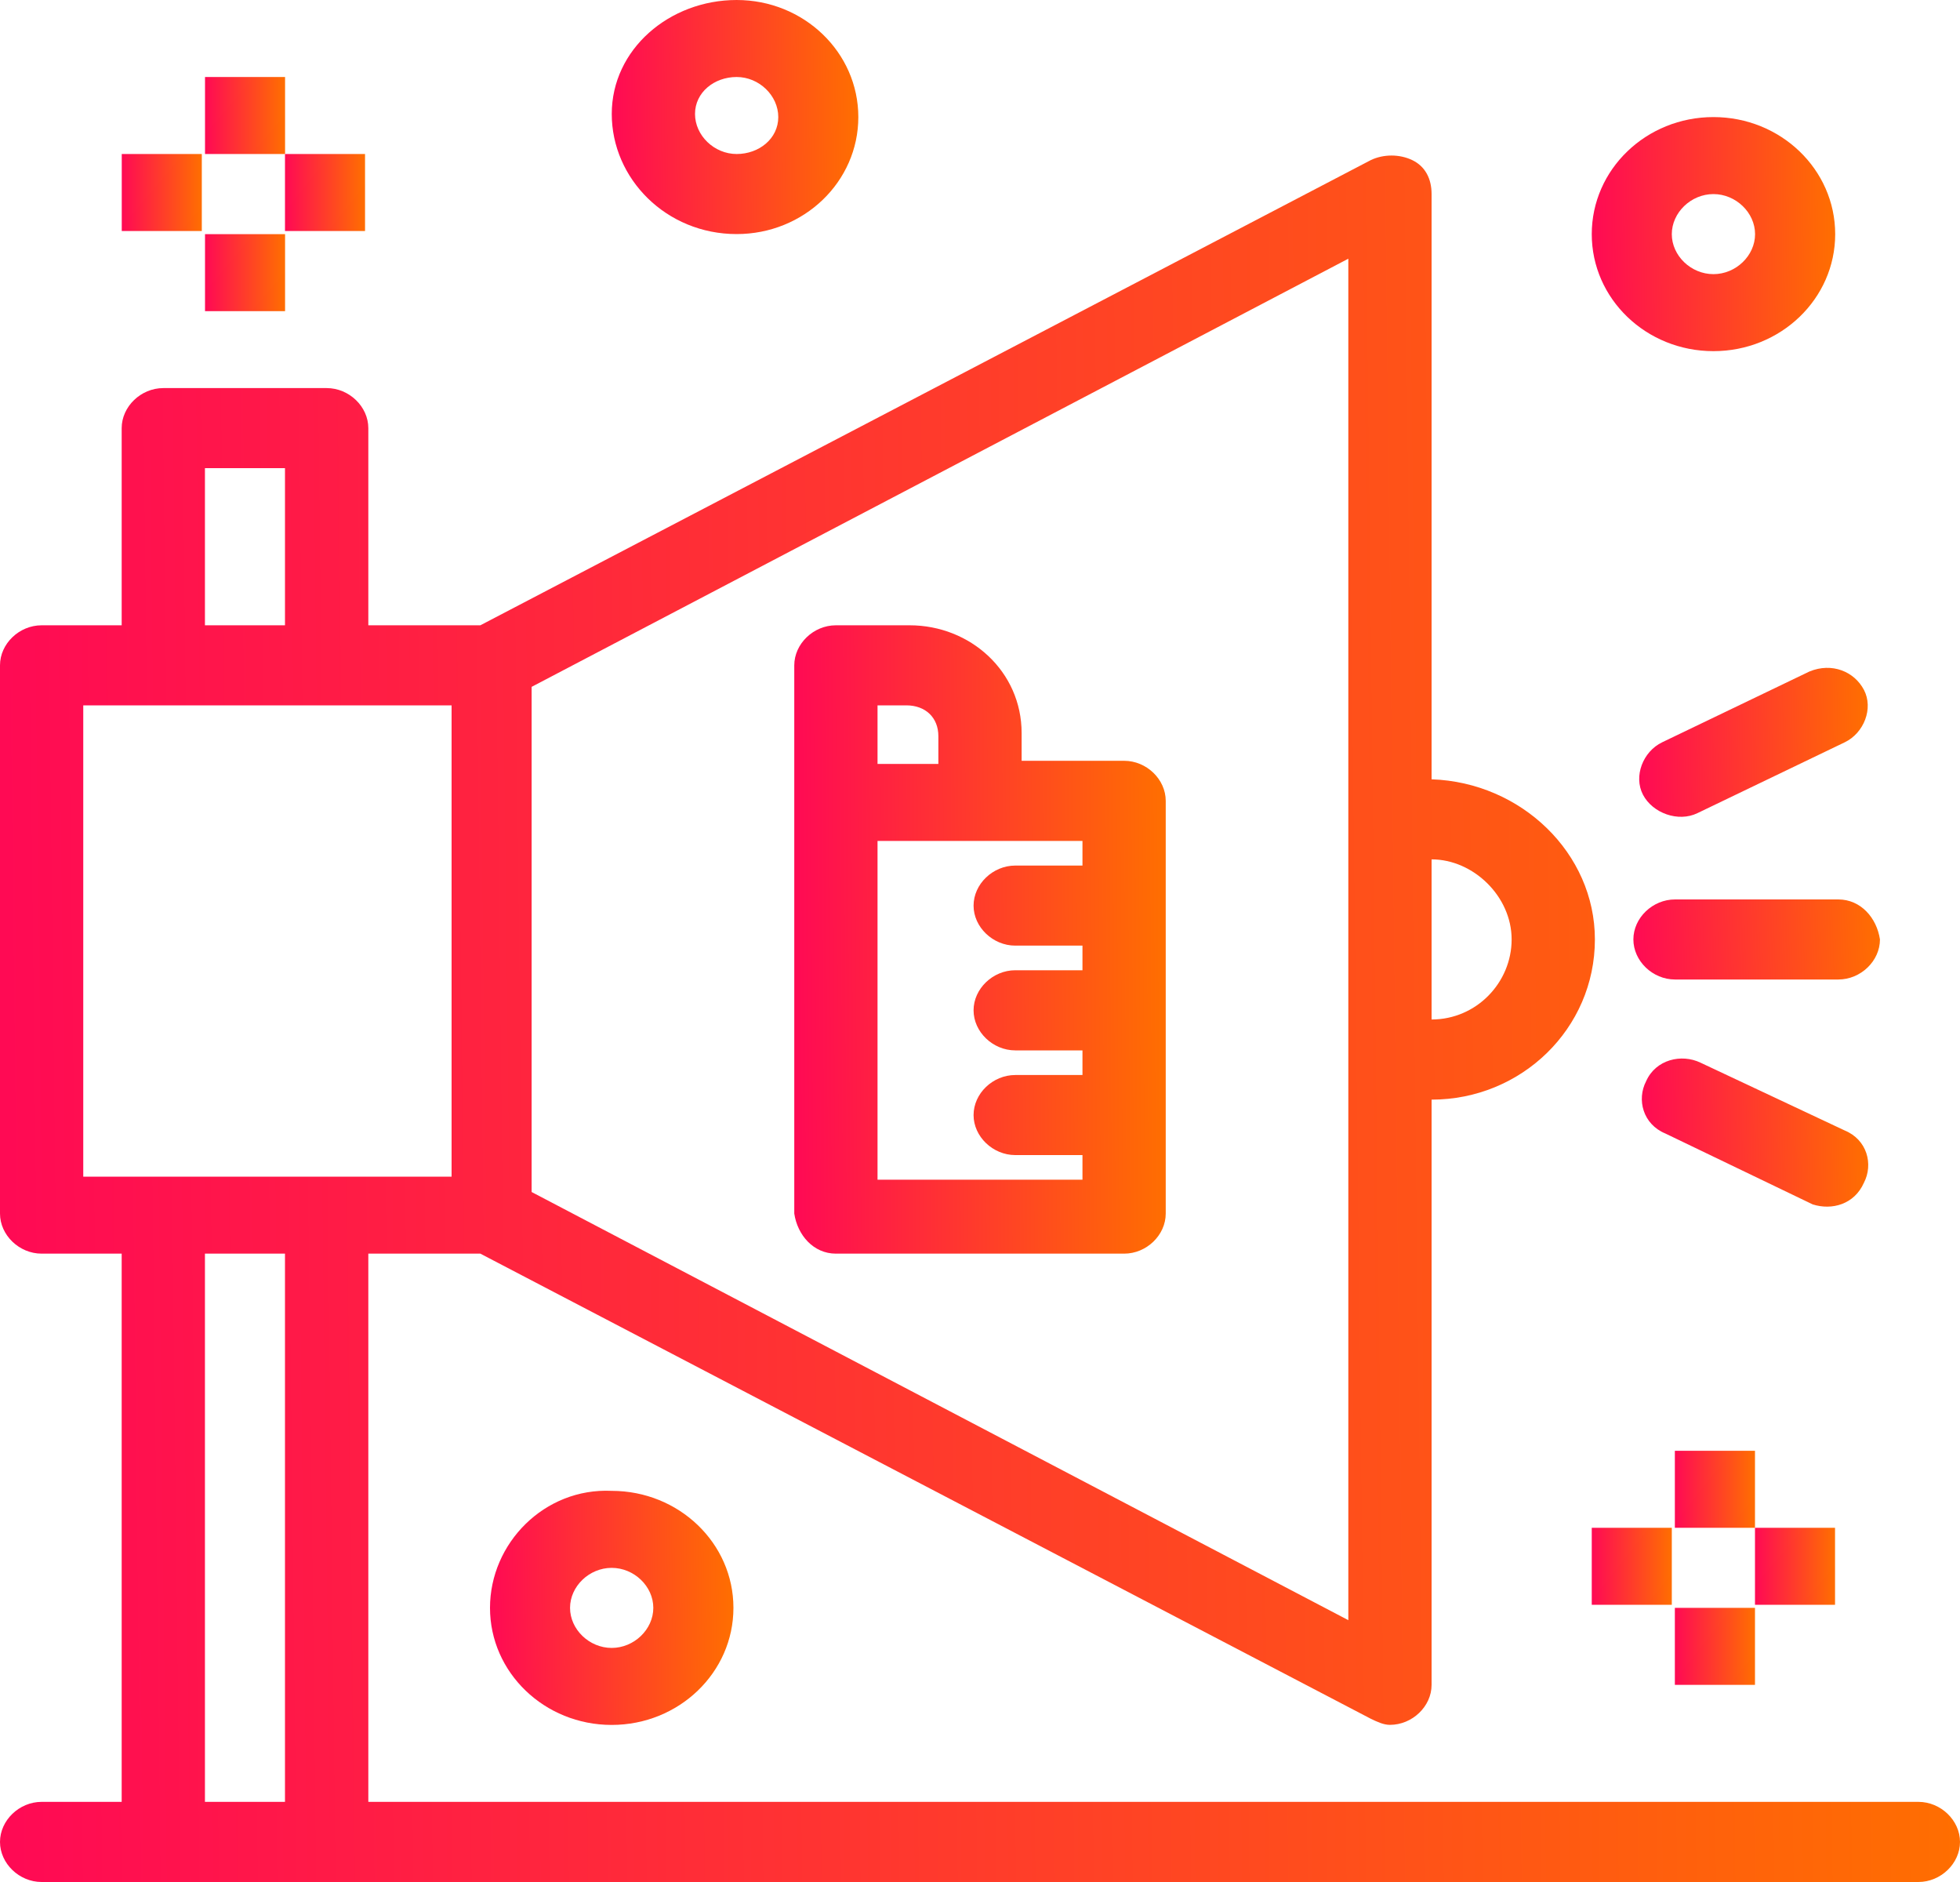
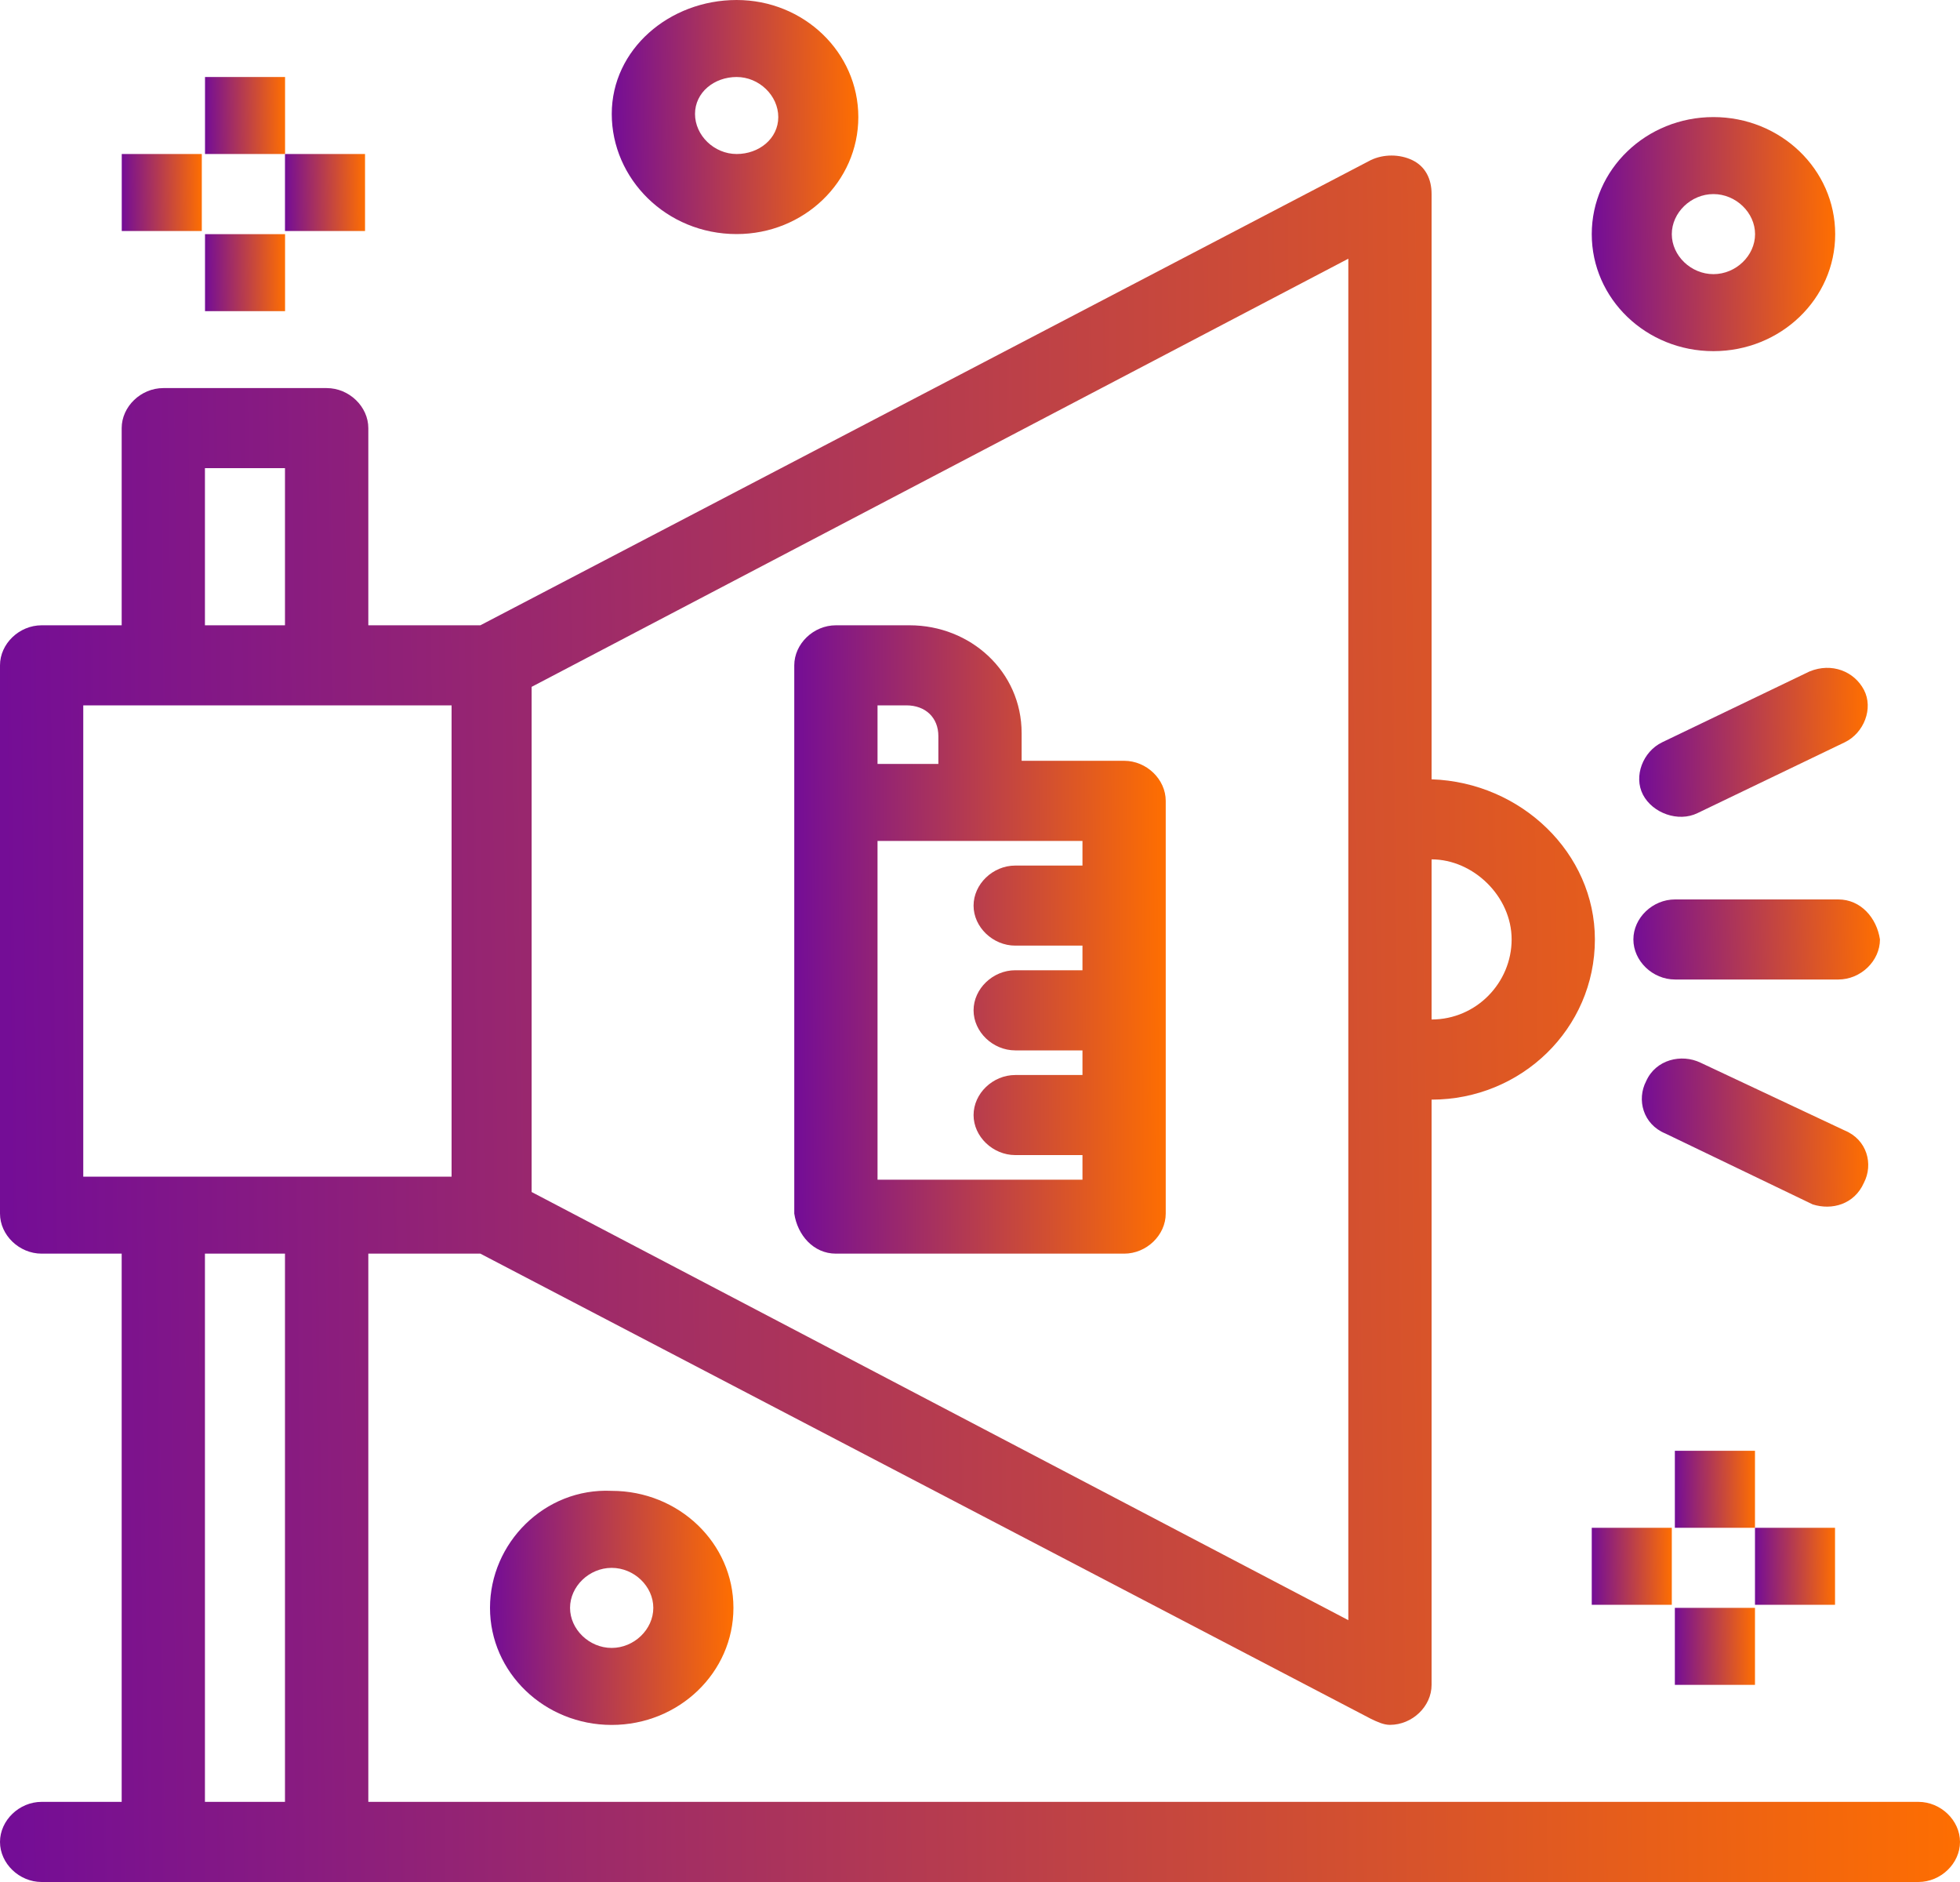
<svg xmlns="http://www.w3.org/2000/svg" width="25" height="24" viewBox="0 0 25 24" fill="none">
  <path d="M23.448 11.47H21.365C21.079 11.47 20.834 11.705 20.834 11.98C20.834 12.255 21.079 12.491 21.365 12.491H23.448C23.734 12.491 23.979 12.255 23.979 11.98C23.938 11.705 23.734 11.47 23.448 11.47Z" fill="url(#paint0_linear_12498_3474)" />
  <path d="M23.08 8.563L21.201 9.466C20.956 9.584 20.834 9.898 20.956 10.134C21.079 10.37 21.406 10.488 21.65 10.37L23.53 9.466C23.775 9.348 23.898 9.034 23.775 8.798C23.652 8.563 23.366 8.445 23.08 8.563Z" fill="url(#paint1_linear_12498_3474)" />
  <path d="M23.774 15.084C23.897 14.848 23.816 14.534 23.529 14.416L21.691 13.552C21.446 13.434 21.119 13.512 20.997 13.787C20.874 14.023 20.956 14.337 21.242 14.455L23.121 15.359C23.366 15.437 23.652 15.359 23.774 15.084Z" fill="url(#paint2_linear_12498_3474)" />
  <path d="M2.614 22.978V15.987H3.635V22.978H2.614ZM1.062 8.995C2.859 8.995 4.085 8.995 5.76 8.995V15.005C5.269 15.005 1.675 15.005 1.062 15.005C1.062 14.965 1.062 8.995 1.062 8.995ZM2.614 5.97H3.635V7.974H2.614V5.97ZM17.198 20.661L6.781 15.201V8.759L17.198 3.299C17.198 4.046 17.198 19.875 17.198 20.661ZM19.281 11.98C19.281 12.53 18.832 13.001 18.26 13.001V10.959C18.791 10.959 19.281 11.43 19.281 11.98ZM24.469 22.978H4.698V15.987H6.127L17.484 21.918C17.565 21.957 17.647 21.996 17.728 21.996C18.014 21.996 18.26 21.761 18.26 21.486V14.023C19.404 14.023 20.343 13.119 20.343 11.98C20.343 10.88 19.404 9.977 18.26 9.938V2.474C18.26 2.278 18.178 2.121 18.014 2.042C17.851 1.964 17.647 1.964 17.484 2.042L6.127 7.974H4.698V5.46C4.698 5.185 4.453 4.949 4.167 4.949H2.083C1.797 4.949 1.552 5.185 1.552 5.46V7.974H0.531C0.245 7.974 0 8.209 0 8.484V15.476C0 15.751 0.245 15.987 0.531 15.987H1.552V22.978H0.531C0.245 22.978 0 23.214 0 23.489C0 23.764 0.245 24 0.531 24C0.653 24 23.774 24 24.469 24C24.755 24 25 23.764 25 23.489C25 23.214 24.755 22.978 24.469 22.978Z" fill="url(#paint3_linear_12498_3474)" />
  <path d="M8.333 20.504C8.333 20.779 8.088 21.015 7.802 21.015C7.516 21.015 7.271 20.779 7.271 20.504C7.271 20.229 7.516 19.994 7.802 19.994C8.088 19.994 8.333 20.229 8.333 20.504ZM6.25 20.504C6.25 21.329 6.945 21.997 7.802 21.997C8.66 21.997 9.355 21.329 9.355 20.504C9.355 19.679 8.66 19.012 7.802 19.012C6.945 18.972 6.25 19.679 6.25 20.504Z" fill="url(#paint4_linear_12498_3474)" />
  <path d="M9.396 0.982C9.682 0.982 9.927 1.218 9.927 1.493C9.927 1.768 9.682 1.964 9.396 1.964C9.11 1.964 8.865 1.728 8.865 1.453C8.865 1.178 9.11 0.982 9.396 0.982ZM9.396 2.985C10.254 2.985 10.948 2.318 10.948 1.493C10.948 0.668 10.254 5.17368e-05 9.396 5.17368e-05C8.538 5.17368e-05 7.803 0.629 7.803 1.453C7.803 2.278 8.497 2.985 9.396 2.985Z" fill="url(#paint5_linear_12498_3474)" />
  <path d="M21.855 2.475C22.141 2.475 22.386 2.711 22.386 2.986C22.386 3.261 22.141 3.496 21.855 3.496C21.569 3.496 21.324 3.261 21.324 2.986C21.324 2.711 21.569 2.475 21.855 2.475ZM21.855 4.478C22.713 4.478 23.408 3.811 23.408 2.986C23.408 2.161 22.713 1.493 21.855 1.493C20.997 1.493 20.303 2.161 20.303 2.986C20.303 3.811 20.997 4.478 21.855 4.478Z" fill="url(#paint6_linear_12498_3474)" />
  <path d="M2.615 0.982H3.636V1.964H2.615V0.982Z" fill="url(#paint7_linear_12498_3474)" />
  <path d="M2.615 2.986H3.636V3.968H2.615V2.986Z" fill="url(#paint8_linear_12498_3474)" />
  <path d="M3.635 1.964H4.656V2.946H3.635V1.964Z" fill="url(#paint9_linear_12498_3474)" />
  <path d="M1.553 1.964H2.574V2.946H1.553V1.964Z" fill="url(#paint10_linear_12498_3474)" />
  <path d="M21.363 18.501H22.385V19.483H21.363V18.501Z" fill="url(#paint11_linear_12498_3474)" />
  <path d="M21.363 20.504H22.385V21.486H21.363V20.504Z" fill="url(#paint12_linear_12498_3474)" />
  <path d="M22.385 19.483H23.406V20.465H22.385V19.483Z" fill="url(#paint13_linear_12498_3474)" />
  <path d="M20.303 19.483H21.324V20.465H20.303V19.483Z" fill="url(#paint14_linear_12498_3474)" />
  <path d="M11.193 8.995H11.56C11.806 8.995 11.969 9.152 11.969 9.388V9.742H11.193V8.995ZM13.807 11.038H12.95C12.664 11.038 12.418 11.274 12.418 11.549C12.418 11.823 12.664 12.059 12.95 12.059H13.807V12.373H12.95C12.664 12.373 12.418 12.609 12.418 12.884C12.418 13.159 12.664 13.395 12.95 13.395H13.807V13.709H12.95C12.664 13.709 12.418 13.944 12.418 14.22C12.418 14.494 12.664 14.73 12.95 14.73H13.807V15.044H11.193V10.724C12.01 10.724 12.95 10.724 13.807 10.724V11.038ZM10.662 15.987H14.339C14.624 15.987 14.869 15.751 14.869 15.476V10.213C14.869 9.938 14.624 9.702 14.339 9.702H13.031V9.349C13.031 8.563 12.378 7.974 11.602 7.974H10.662C10.376 7.974 10.131 8.21 10.131 8.485C10.131 9.113 10.131 14.534 10.131 15.476C10.172 15.751 10.376 15.987 10.662 15.987Z" fill="url(#paint15_linear_12498_3474)" />
  <defs>
    <linearGradient id="paint0_linear_12498_3474" x1="20.834" y1="11.714" x2="23.98" y2="11.614" gradientUnits="userSpaceOnUse">
-       <stop stop-color="#FF0A54" />
+       <stop stop-color="#740D96" />
      <stop offset="1" stop-color="#FF6F00" />
    </linearGradient>
    <linearGradient id="paint1_linear_12498_3474" x1="20.908" y1="8.972" x2="23.826" y2="8.925" gradientUnits="userSpaceOnUse">
-       <stop stop-color="#FF0A54" />
+       <stop stop-color="#740D96" />
      <stop offset="1" stop-color="#FF6F00" />
    </linearGradient>
    <linearGradient id="paint2_linear_12498_3474" x1="20.941" y1="13.951" x2="23.833" y2="13.905" gradientUnits="userSpaceOnUse">
-       <stop stop-color="#FF0A54" />
+       <stop stop-color="#740D96" />
      <stop offset="1" stop-color="#FF6F00" />
    </linearGradient>
    <linearGradient id="paint3_linear_12498_3474" x1="-1.31988e-07" y1="7.258" x2="25.029" y2="6.965" gradientUnits="userSpaceOnUse">
-       <stop stop-color="#FF0A54" />
+       <stop stop-color="#740D96" />
      <stop offset="1" stop-color="#FF6F00" />
    </linearGradient>
    <linearGradient id="paint4_linear_12498_3474" x1="6.25" y1="19.726" x2="9.358" y2="19.692" gradientUnits="userSpaceOnUse">
-       <stop stop-color="#FF0A54" />
+       <stop stop-color="#740D96" />
      <stop offset="1" stop-color="#FF6F00" />
    </linearGradient>
    <linearGradient id="paint5_linear_12498_3474" x1="7.803" y1="0.715" x2="10.952" y2="0.681" gradientUnits="userSpaceOnUse">
-       <stop stop-color="#FF0A54" />
+       <stop stop-color="#740D96" />
      <stop offset="1" stop-color="#FF6F00" />
    </linearGradient>
    <linearGradient id="paint6_linear_12498_3474" x1="20.303" y1="2.208" x2="23.411" y2="2.175" gradientUnits="userSpaceOnUse">
-       <stop stop-color="#FF0A54" />
+       <stop stop-color="#740D96" />
      <stop offset="1" stop-color="#FF6F00" />
    </linearGradient>
    <linearGradient id="paint7_linear_12498_3474" x1="2.615" y1="1.217" x2="3.637" y2="1.206" gradientUnits="userSpaceOnUse">
-       <stop stop-color="#FF0A54" />
+       <stop stop-color="#740D96" />
      <stop offset="1" stop-color="#FF6F00" />
    </linearGradient>
    <linearGradient id="paint8_linear_12498_3474" x1="2.615" y1="3.221" x2="3.637" y2="3.21" gradientUnits="userSpaceOnUse">
-       <stop stop-color="#FF0A54" />
+       <stop stop-color="#740D96" />
      <stop offset="1" stop-color="#FF6F00" />
    </linearGradient>
    <linearGradient id="paint9_linear_12498_3474" x1="3.635" y1="2.2" x2="4.658" y2="2.189" gradientUnits="userSpaceOnUse">
-       <stop stop-color="#FF0A54" />
+       <stop stop-color="#740D96" />
      <stop offset="1" stop-color="#FF6F00" />
    </linearGradient>
    <linearGradient id="paint10_linear_12498_3474" x1="1.553" y1="2.2" x2="2.575" y2="2.189" gradientUnits="userSpaceOnUse">
-       <stop stop-color="#FF0A54" />
+       <stop stop-color="#740D96" />
      <stop offset="1" stop-color="#FF6F00" />
    </linearGradient>
    <linearGradient id="paint11_linear_12498_3474" x1="21.363" y1="18.736" x2="22.386" y2="18.725" gradientUnits="userSpaceOnUse">
-       <stop stop-color="#FF0A54" />
+       <stop stop-color="#740D96" />
      <stop offset="1" stop-color="#FF6F00" />
    </linearGradient>
    <linearGradient id="paint12_linear_12498_3474" x1="21.363" y1="20.739" x2="22.386" y2="20.728" gradientUnits="userSpaceOnUse">
-       <stop stop-color="#FF0A54" />
+       <stop stop-color="#740D96" />
      <stop offset="1" stop-color="#FF6F00" />
    </linearGradient>
    <linearGradient id="paint13_linear_12498_3474" x1="22.385" y1="19.718" x2="23.407" y2="19.707" gradientUnits="userSpaceOnUse">
-       <stop stop-color="#FF0A54" />
+       <stop stop-color="#740D96" />
      <stop offset="1" stop-color="#FF6F00" />
    </linearGradient>
    <linearGradient id="paint14_linear_12498_3474" x1="20.303" y1="19.718" x2="21.326" y2="19.707" gradientUnits="userSpaceOnUse">
-       <stop stop-color="#FF0A54" />
+       <stop stop-color="#740D96" />
      <stop offset="1" stop-color="#FF6F00" />
    </linearGradient>
    <linearGradient id="paint15_linear_12498_3474" x1="10.131" y1="9.894" x2="14.875" y2="9.865" gradientUnits="userSpaceOnUse">
-       <stop stop-color="#FF0A54" />
+       <stop stop-color="#740D96" />
      <stop offset="1" stop-color="#FF6F00" />
    </linearGradient>
  </defs>
</svg>
